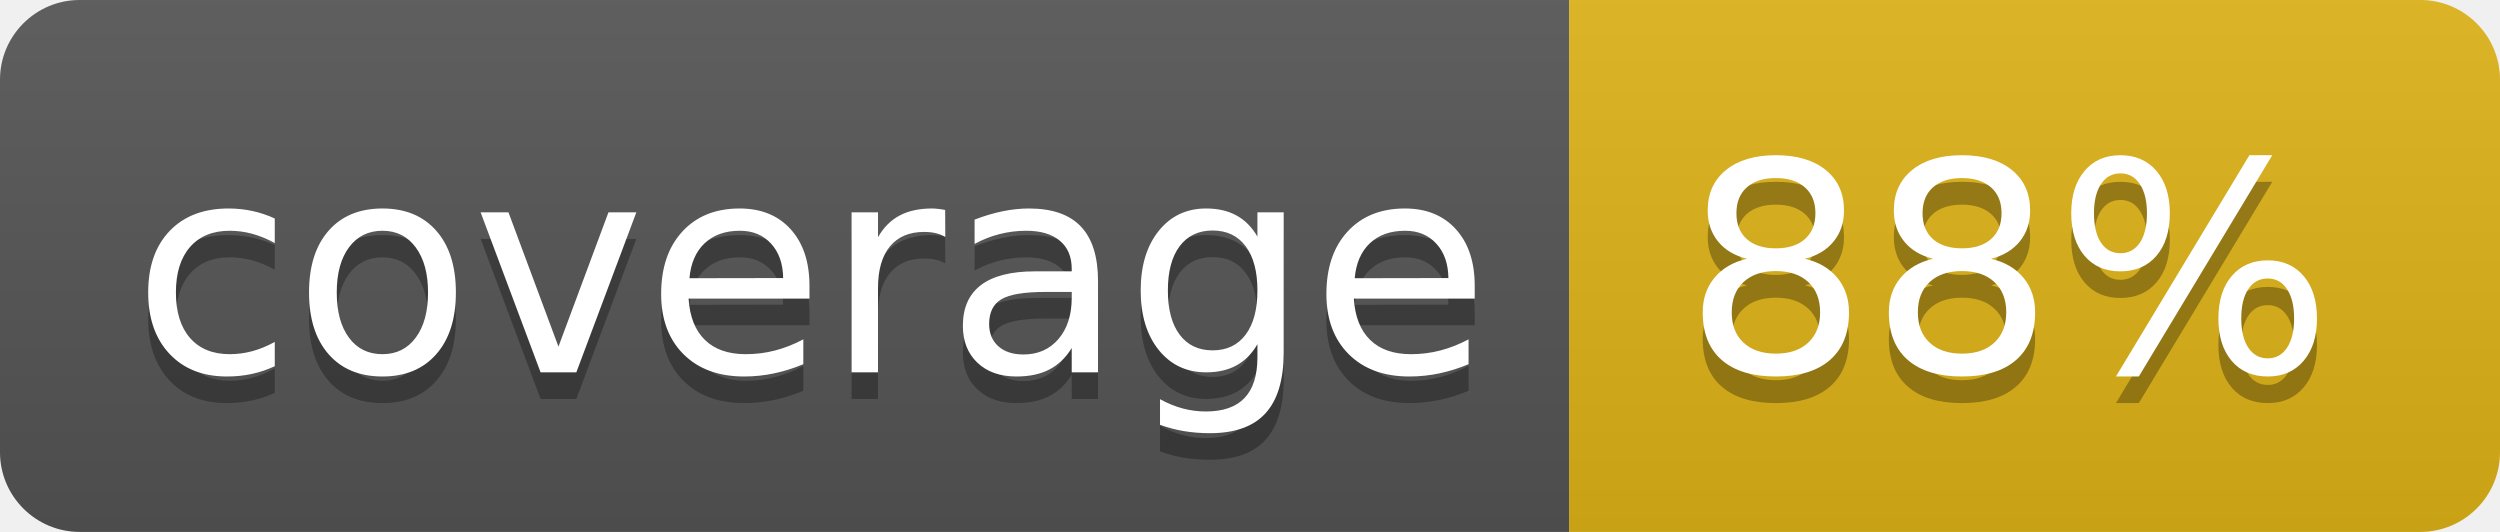
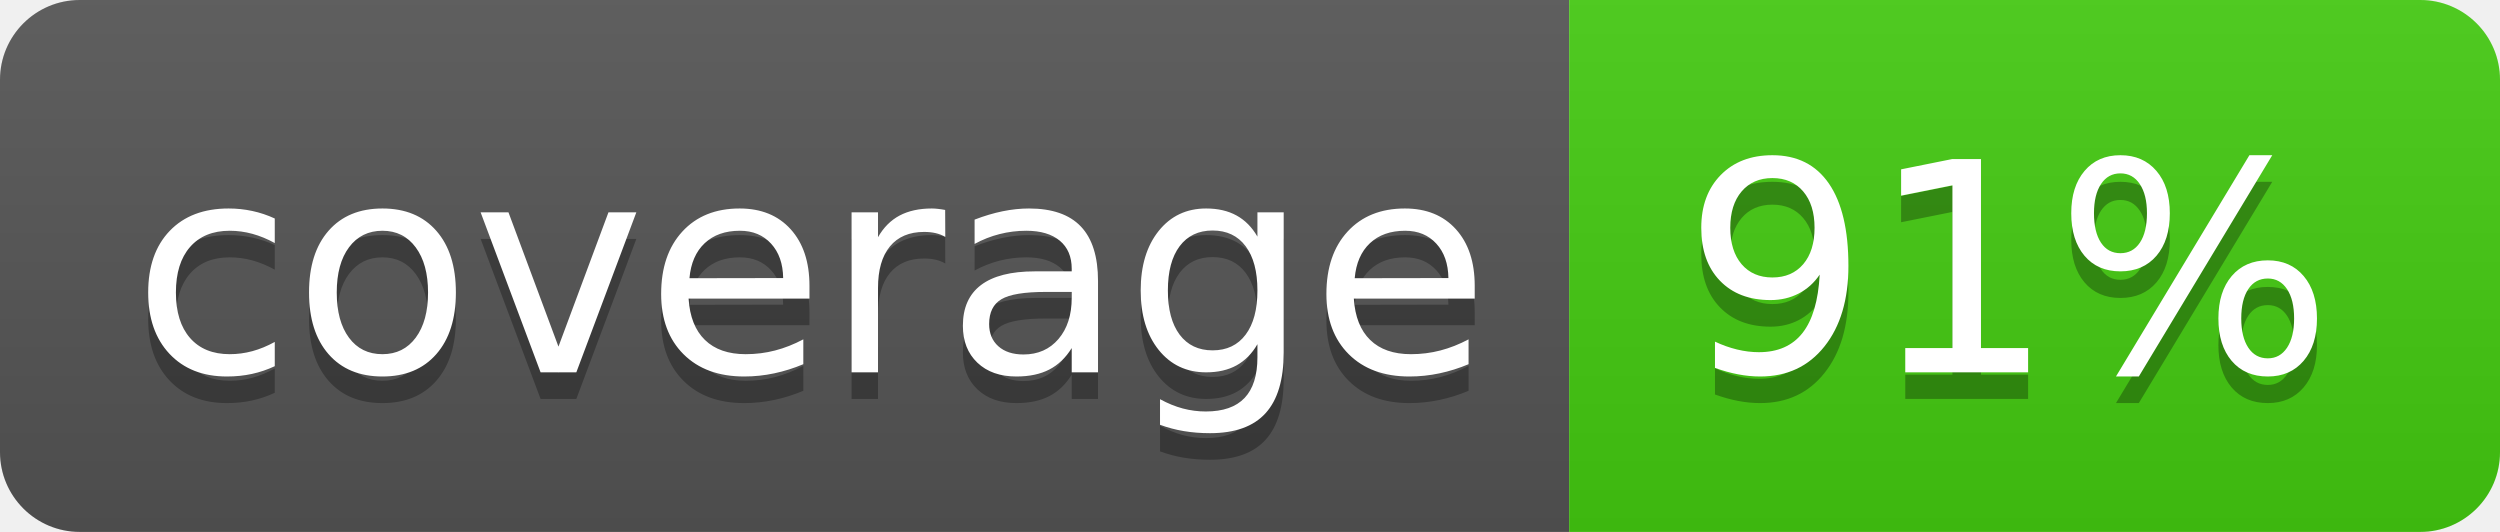
<svg xmlns="http://www.w3.org/2000/svg" width="94" height="20">
  <linearGradient id="b" x2="0" y2="100%">
    <stop offset="0" stop-color="#bbb" stop-opacity=".1" />
    <stop offset="1" stop-opacity=".1" />
  </linearGradient>
  <clipPath id="a">
    <rect width="94" height="20" rx="3" fill="#fff" />
  </clipPath>
  <g clip-path="url(#a)">
    <path fill="#555" d="M0 0h59v20H0z" />
-     <path fill="#dfb317" d="M59 0h35v20H59z" />
+     <path fill="#4c1" d="M59 0h35v20H59z" />
    <path fill="url(#b)" d="M0 0h94v20H0z" />
  </g>
  <g fill="#fff" text-anchor="middle" font-family="DejaVu Sans,Verdana,Geneva,sans-serif" font-size="110">
    <text x="305" y="150" fill="#010101" fill-opacity=".3" transform="scale(.1)" textLength="490">coverage</text>
    <text x="305" y="140" transform="scale(.1)" textLength="490">coverage</text>
-     <text x="755" y="150" fill="#010101" fill-opacity=".3" transform="scale(.1)" textLength="250">88%</text>
-     <text x="755" y="140" transform="scale(.1)" textLength="250">88%</text>
+     <text x="755" y="150" fill="#010101" fill-opacity=".3" transform="scale(.1)" textLength="250">91%</text>
+     <text x="755" y="140" transform="scale(.1)" textLength="250">91%</text>
  </g>
</svg>
